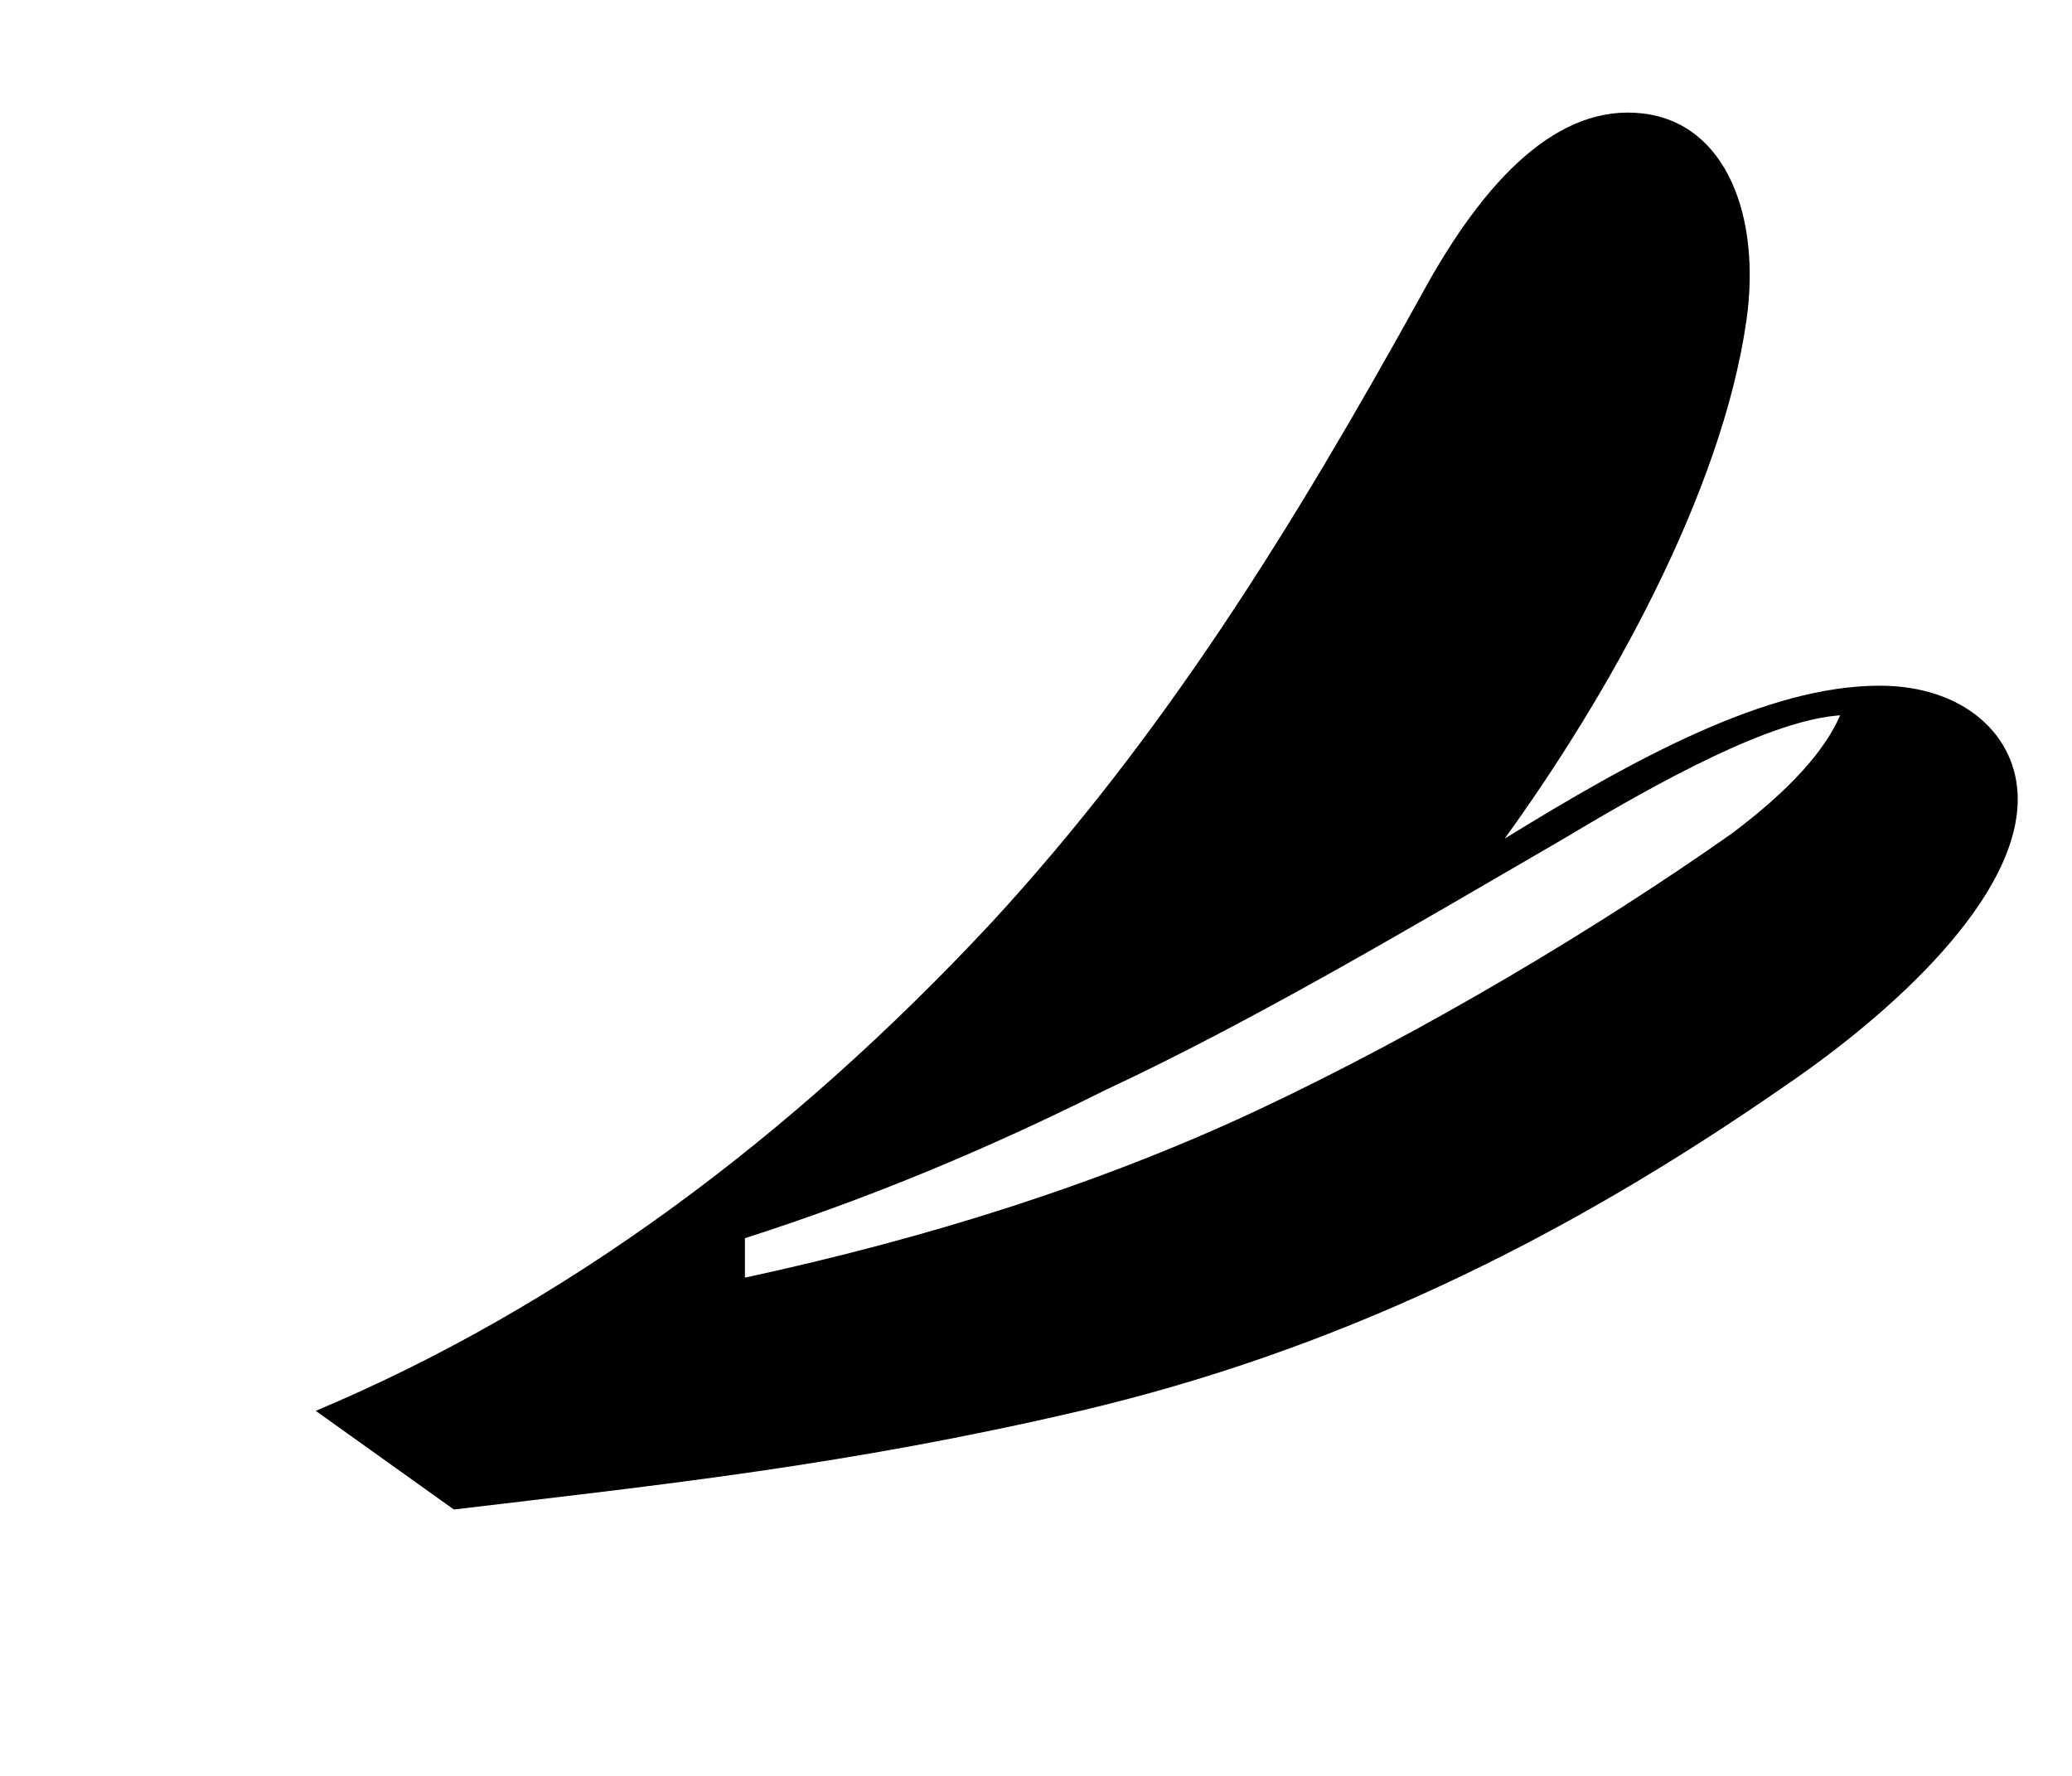
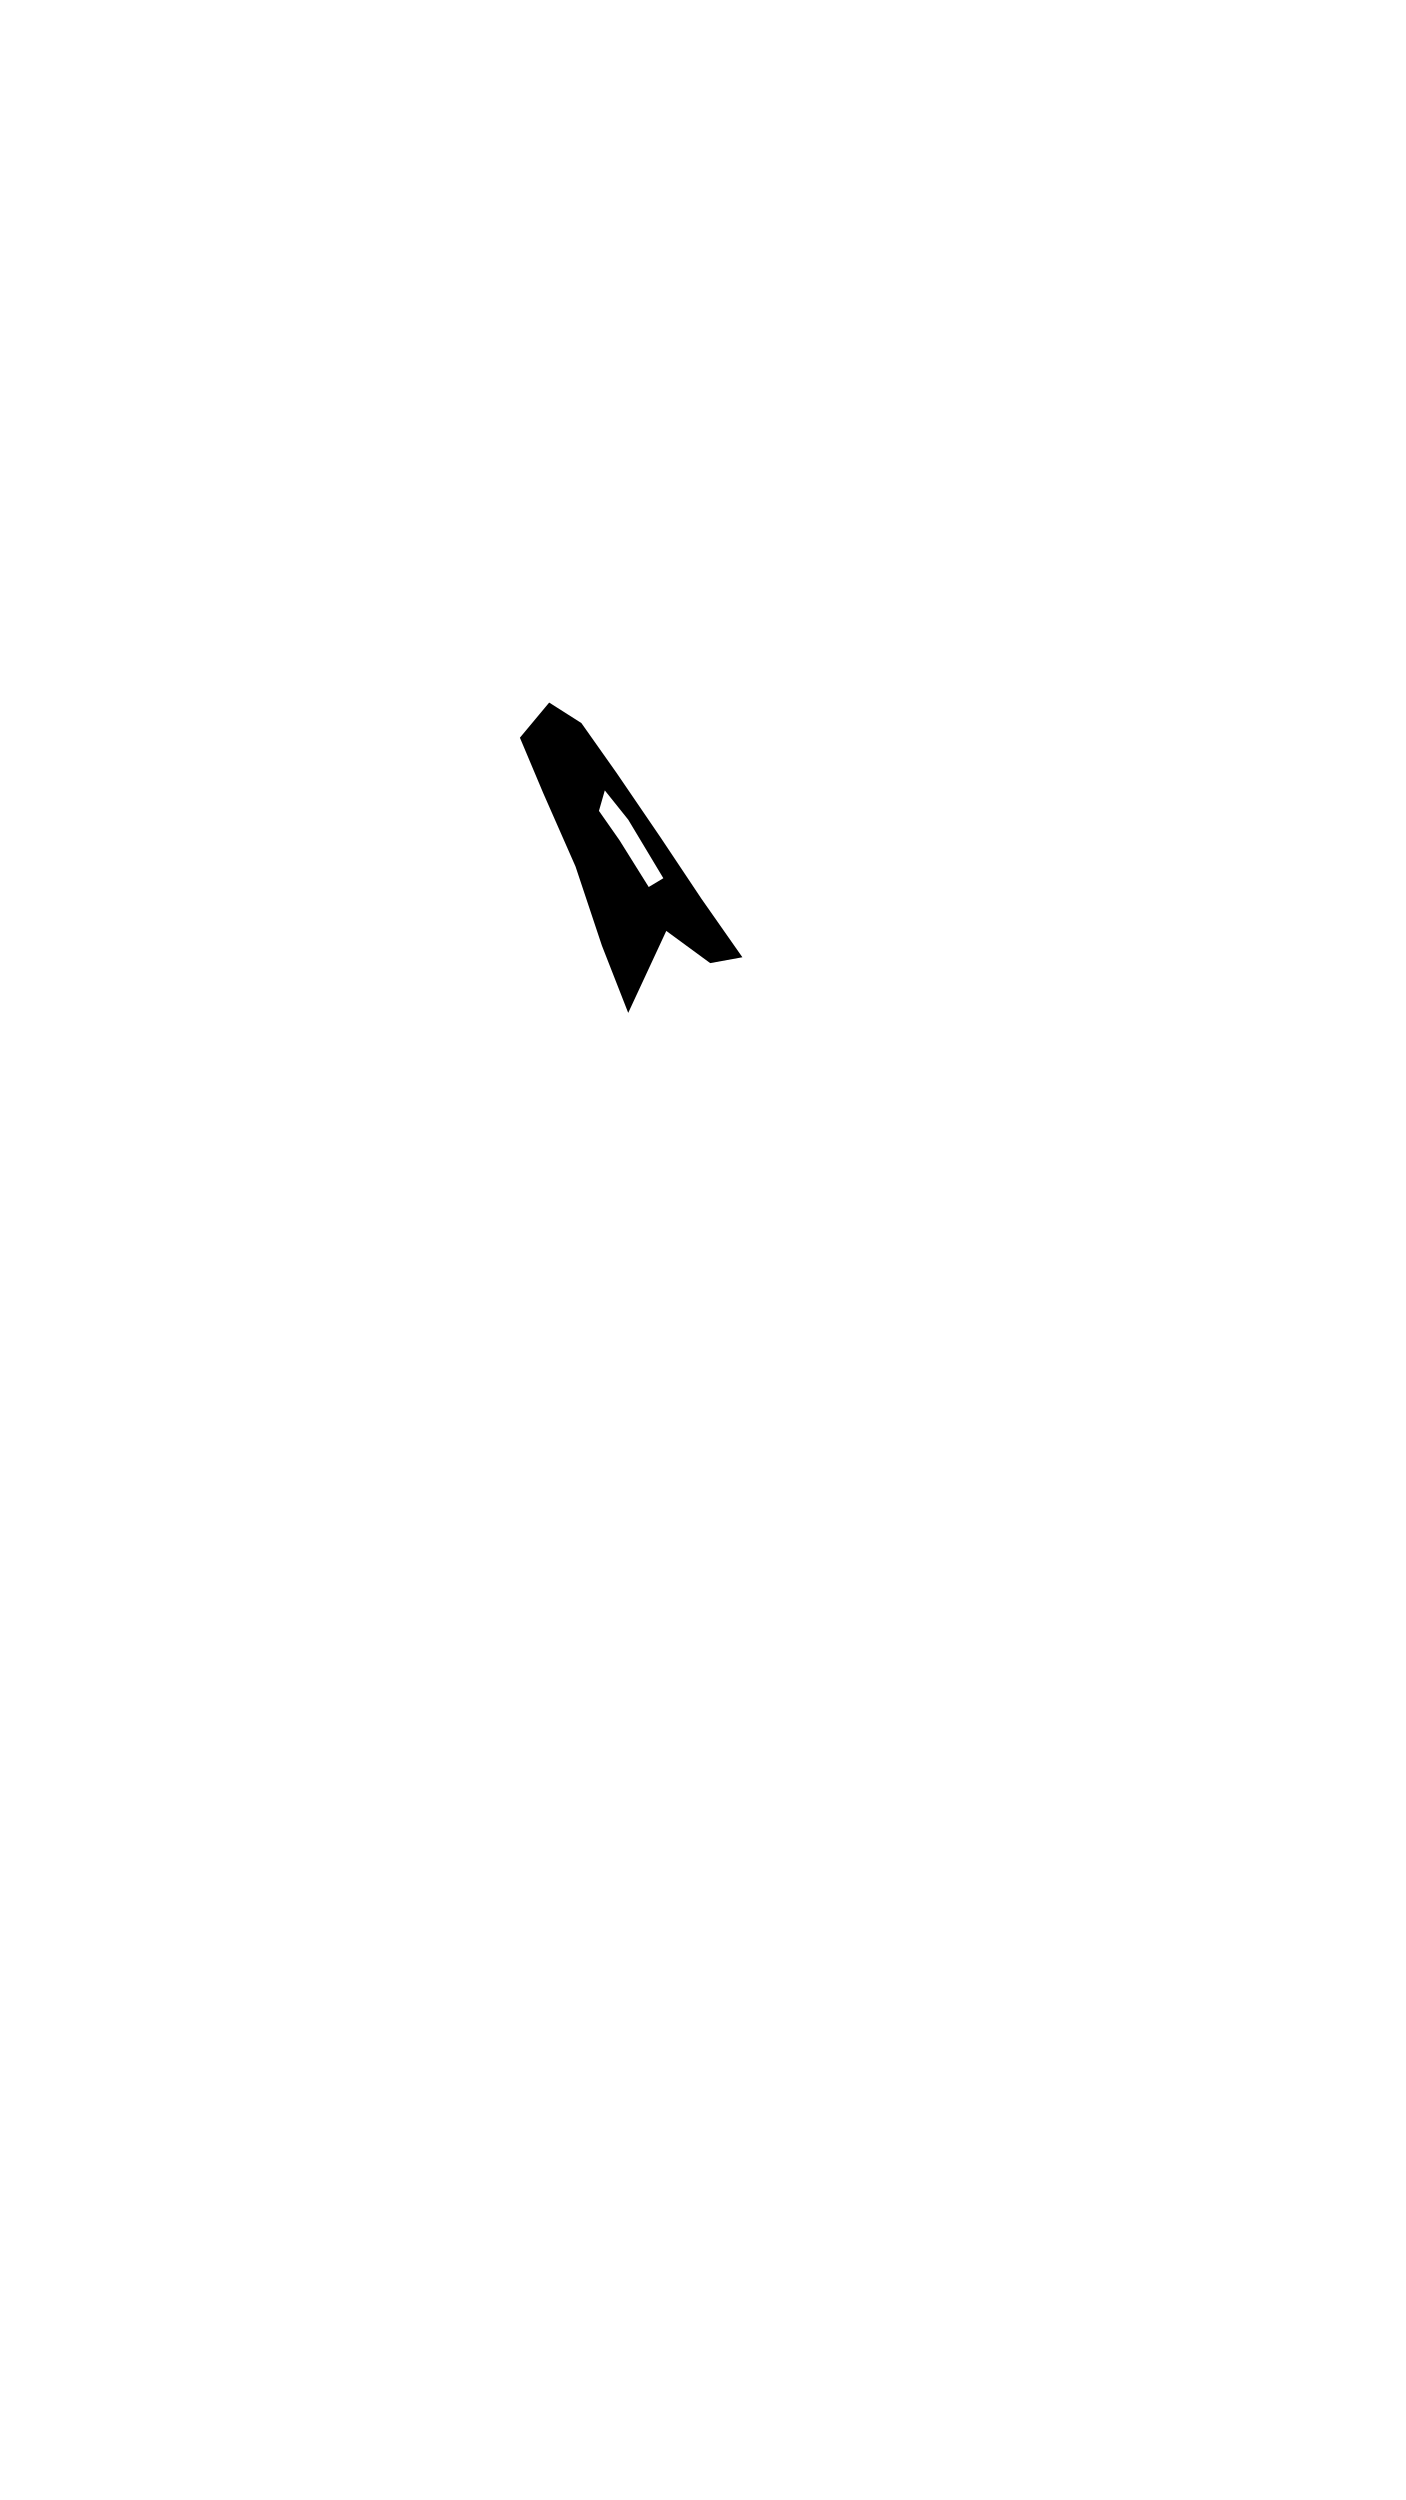
- <svg xmlns="http://www.w3.org/2000/svg" viewBox="0 0 420 360" role="img" aria-labelledby="title">
-   <path fill="currentColor" fill-rule="evenodd" d="M64 286c50-21 96-55 137-99 35-38 61-80 87-127 13-24 28-39 45-37 17 2 24 21 21 42-5 35-28 76-49 105 26-16 53-31 76-31 17 0 28 10 28 23 0 20-25 43-47 58-46 32-92 54-143 66-47 11-85 15-127 20l-28-20Zm87-27c37-8 72-19 104-34 34-16 69-37 96-56 12-9 19-17 22-24-14 1-36 13-56 25-31 18-63 37-93 51-24 12-48 22-73 30v8Z" />
+ <svg xmlns="http://www.w3.org/2000/svg" viewBox="0 0 480 854" role="img" aria-labelledby="title" data-coordinate-system="shadow-loom-stage-480x854">
+   <path fill="currentColor" fill-rule="evenodd" clip-rule="evenodd" d="M 187.6 240 L 198.6 247 L 210.6 264 L 225.6 286 L 239.6 307 L 253.6 327 L 242.6 329 L 227.6 318 L 214.6 346 L 205.6 323 L 196.6 296 L 185.6 271 L 177.6 252 Z M 206.6 270 L 214.6 280 L 226.6 300 L 221.6 303 L 211.6 287 L 204.6 277 Z" />
</svg>
